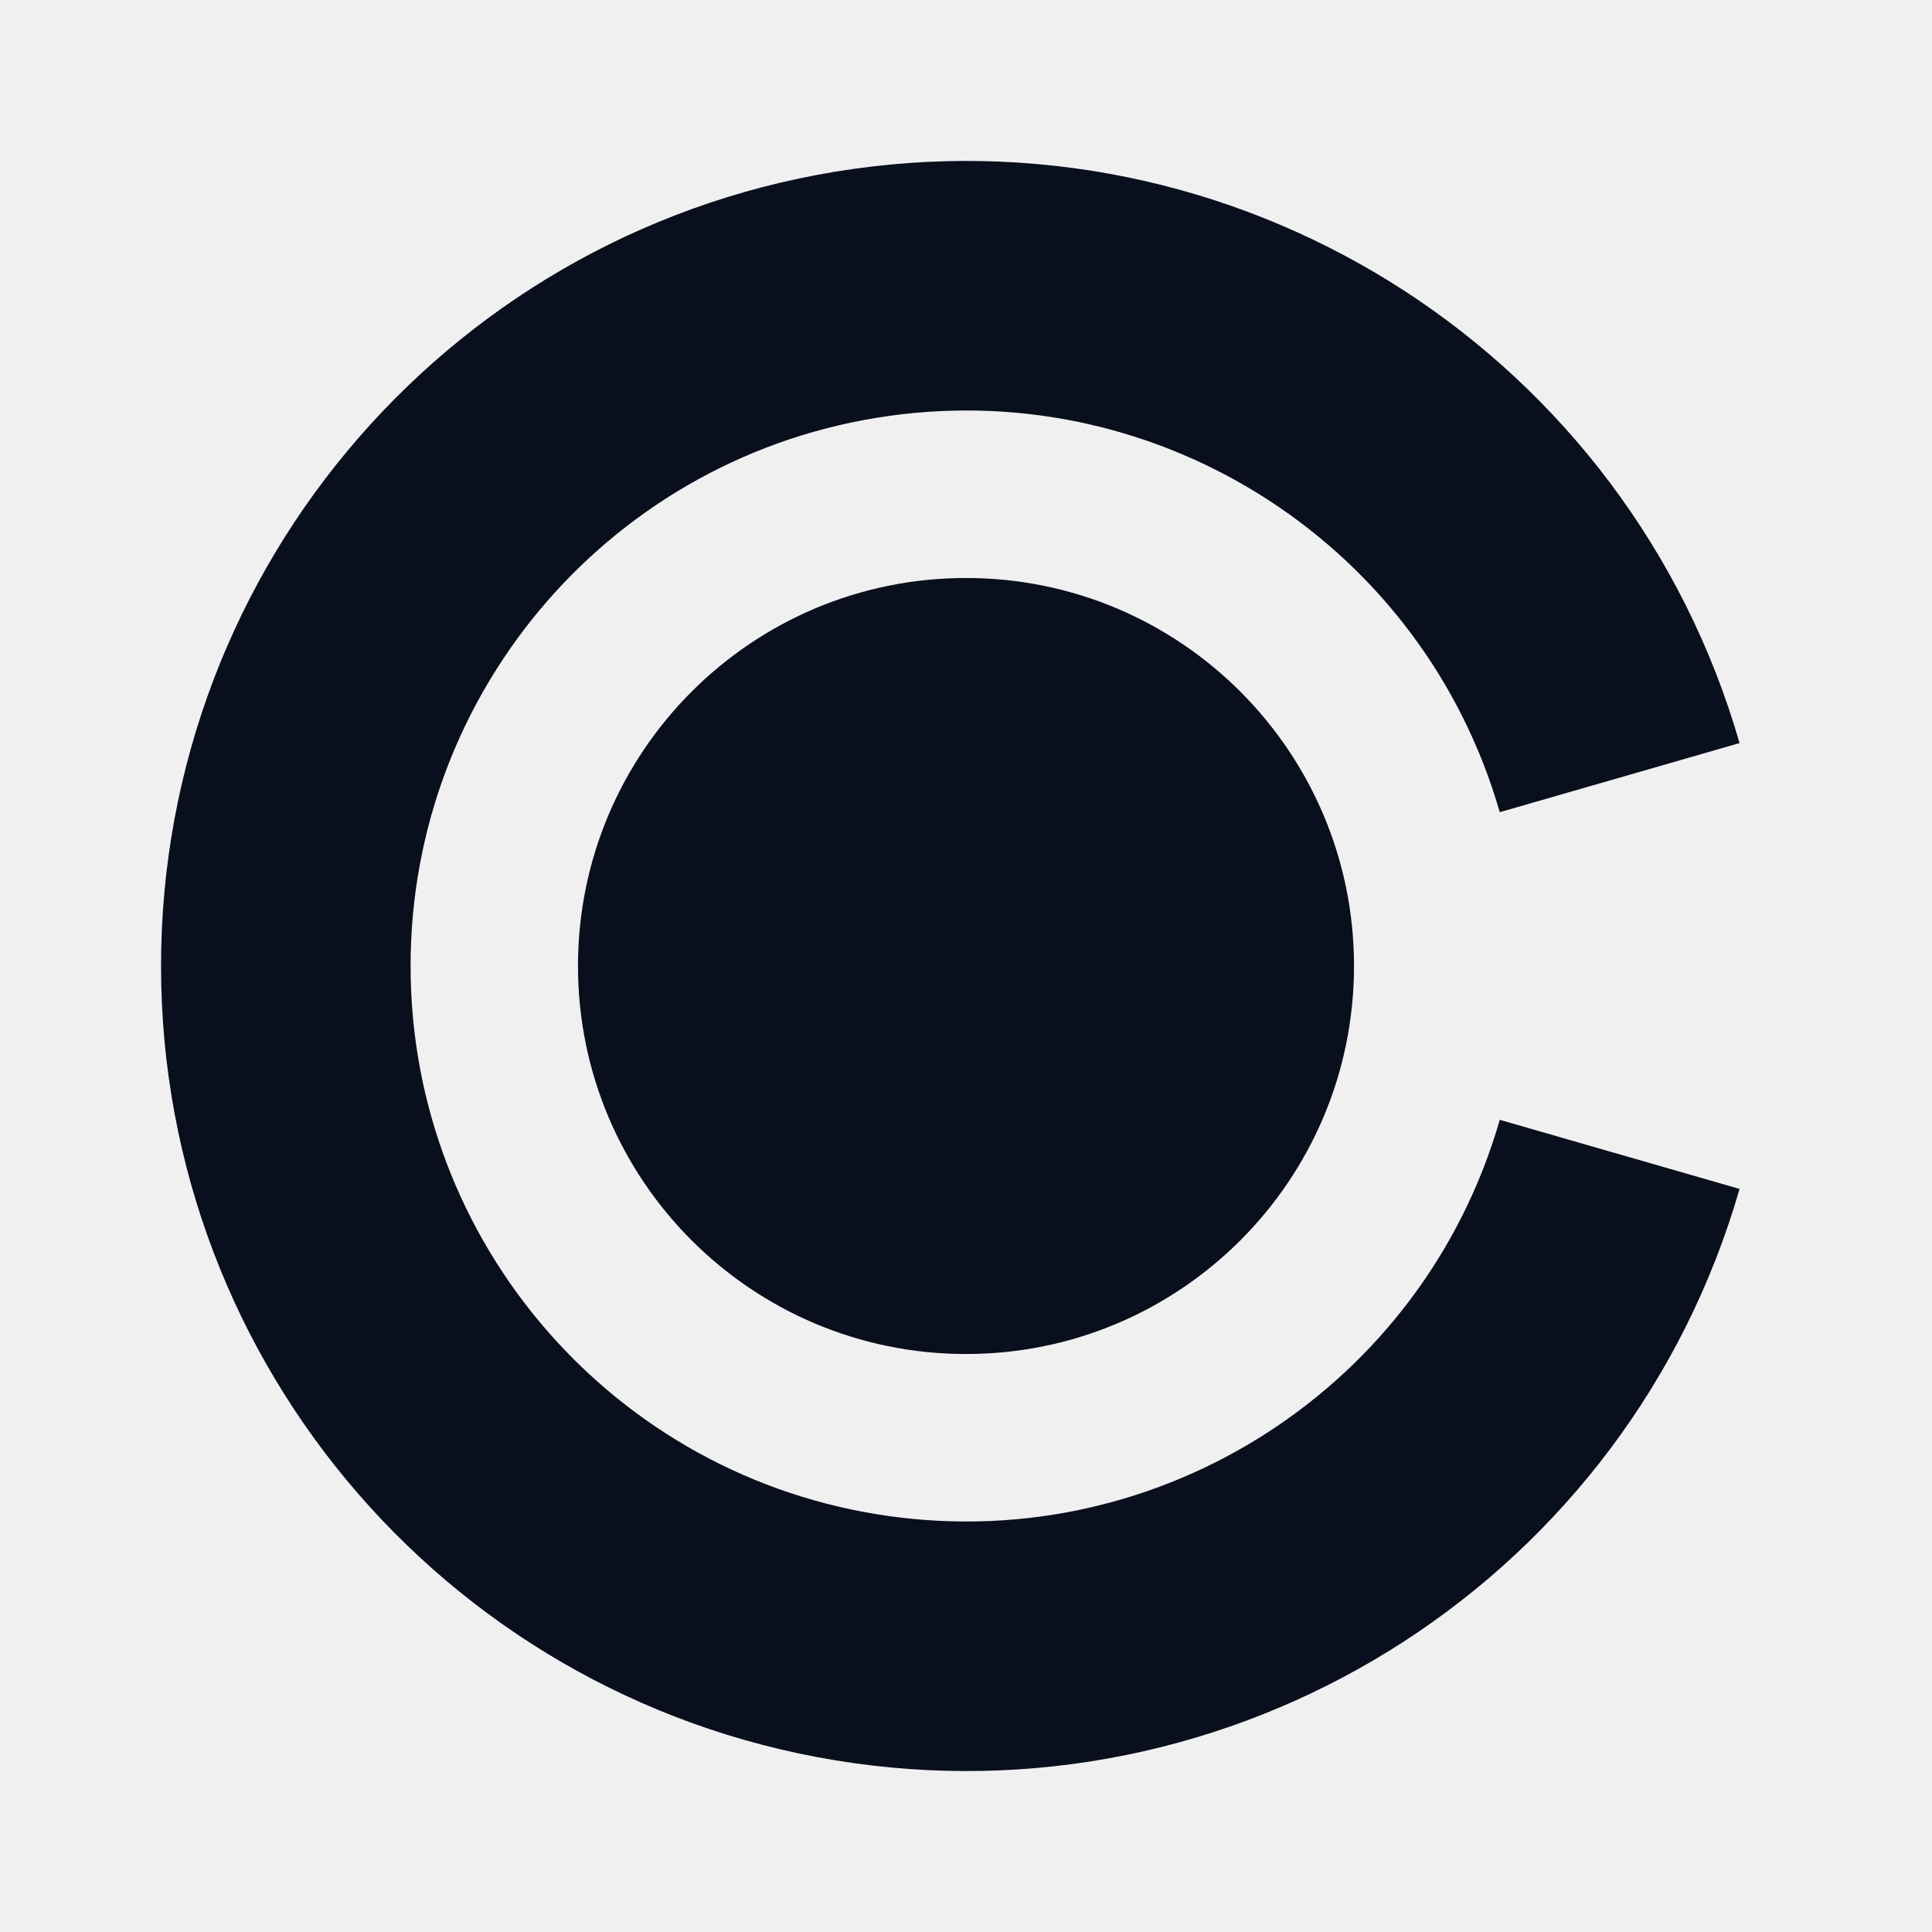
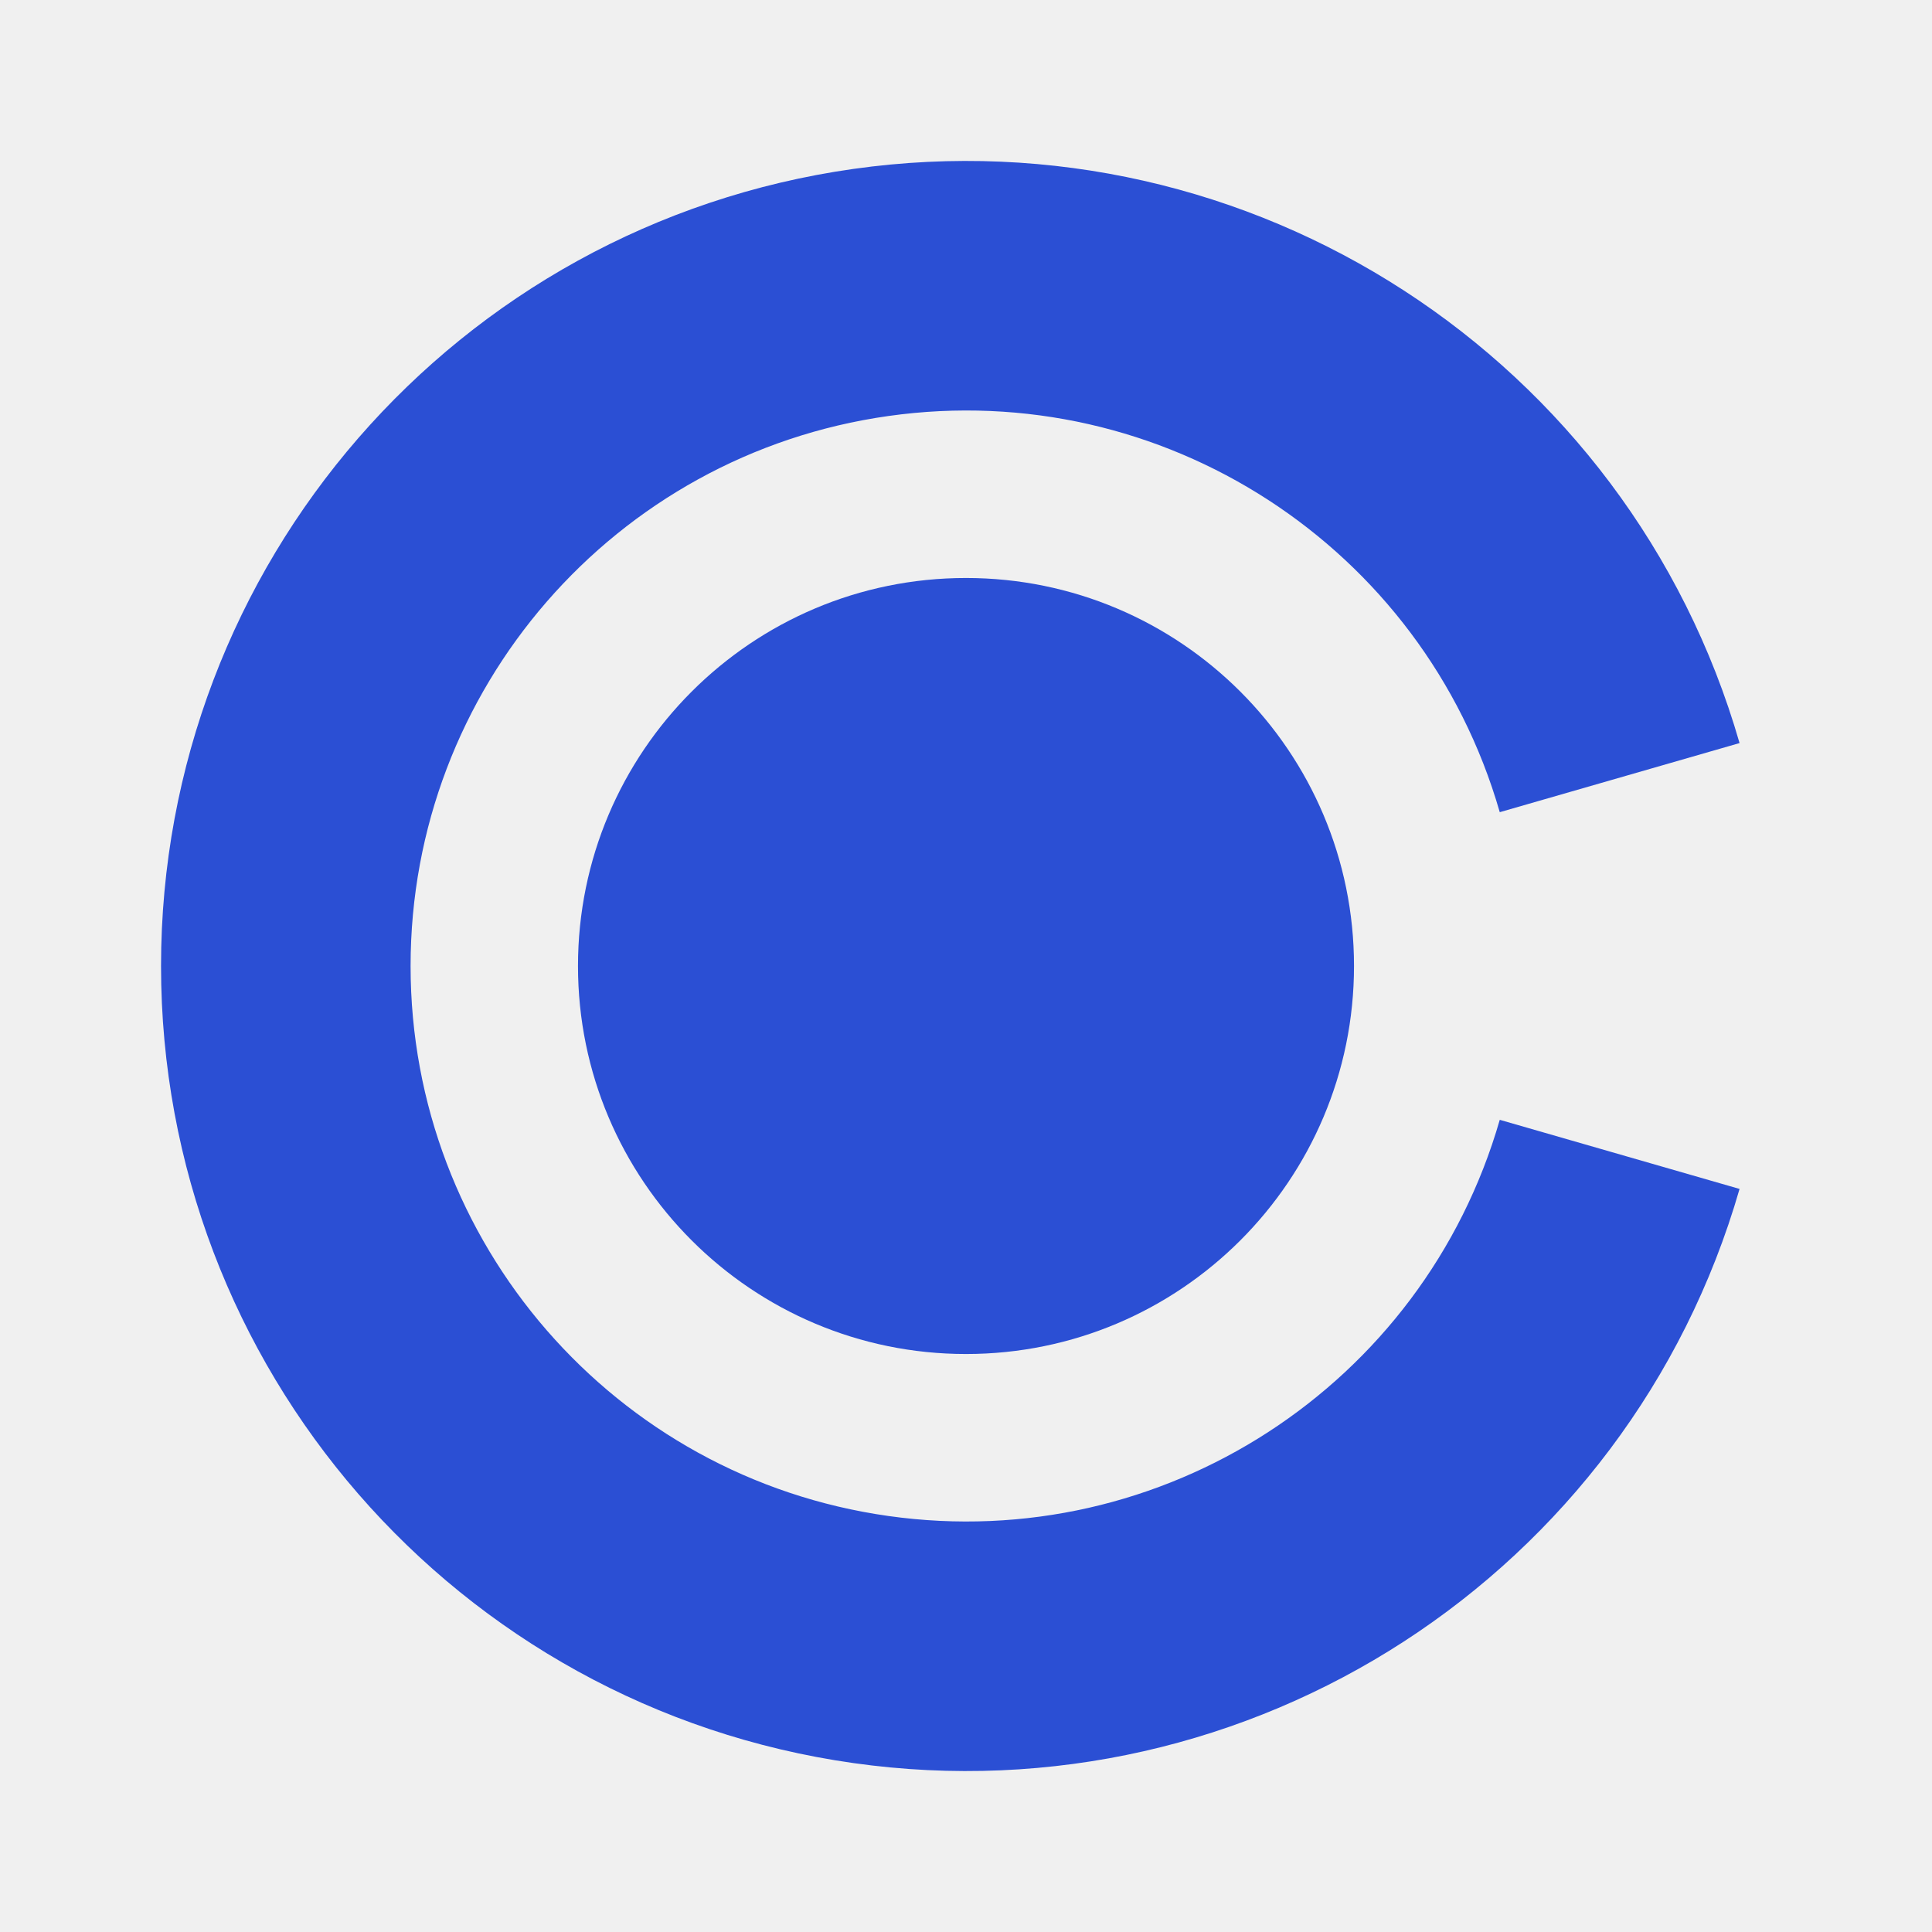
<svg xmlns="http://www.w3.org/2000/svg" viewBox="-60 -60 120 120" role="img" aria-label="Capa">
-   <style>
-     .mark { fill: none; stroke: #0a0f1e; }
-     .disc { fill: #0a0f1e; }
-     @media (prefers-color-scheme: dark) {
-       .mark { stroke: #ffffff; }
-       .disc { fill: #ffffff; }
-     }
-   </style>
-   <path class="mark" d="M 40.6 11.7 A 42.25 42.25 0 1 1 40.6 -11.7" stroke-width="15.5" stroke-linecap="butt" />
-   <circle class="disc" r="24.1" />
+   <path d="M 40.6 11.7 A 42.25 42.25 0 1 1 40.6 -11.7" fill="none" stroke="#2B4FD4" stroke-width="15.5" stroke-linecap="butt" />
+   <circle r="24.1" fill="#2B4FD4" />
</svg>
